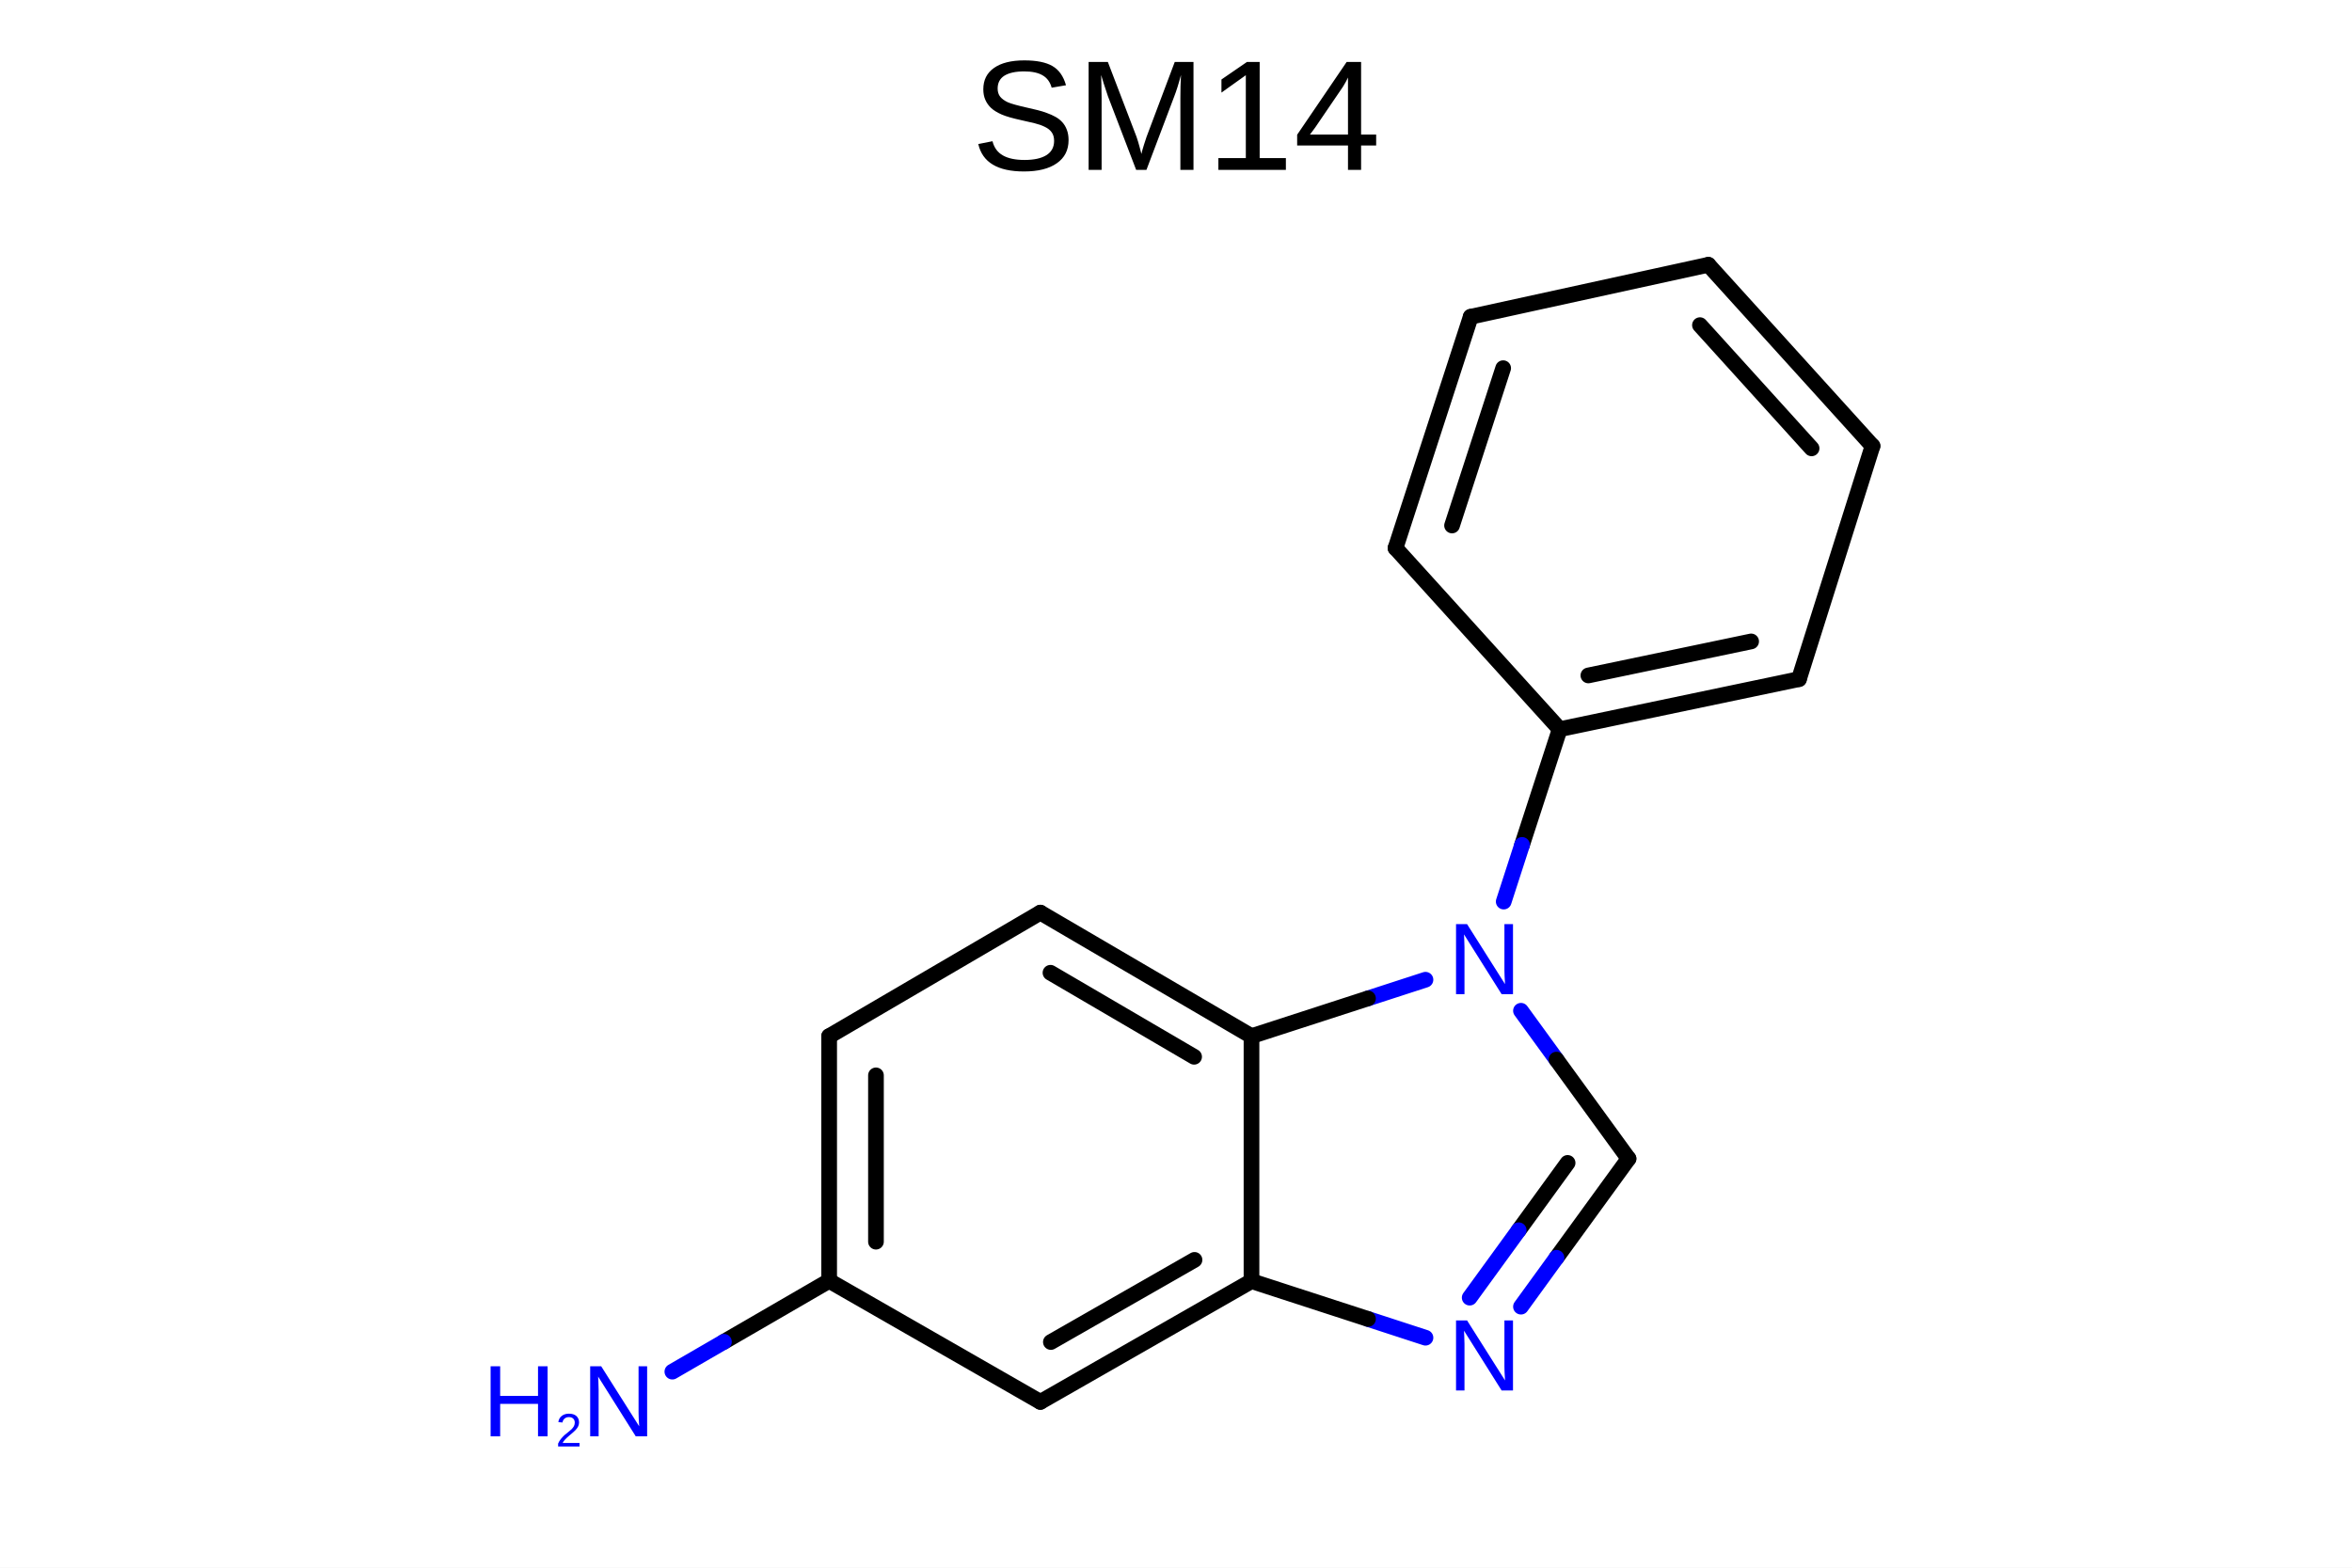
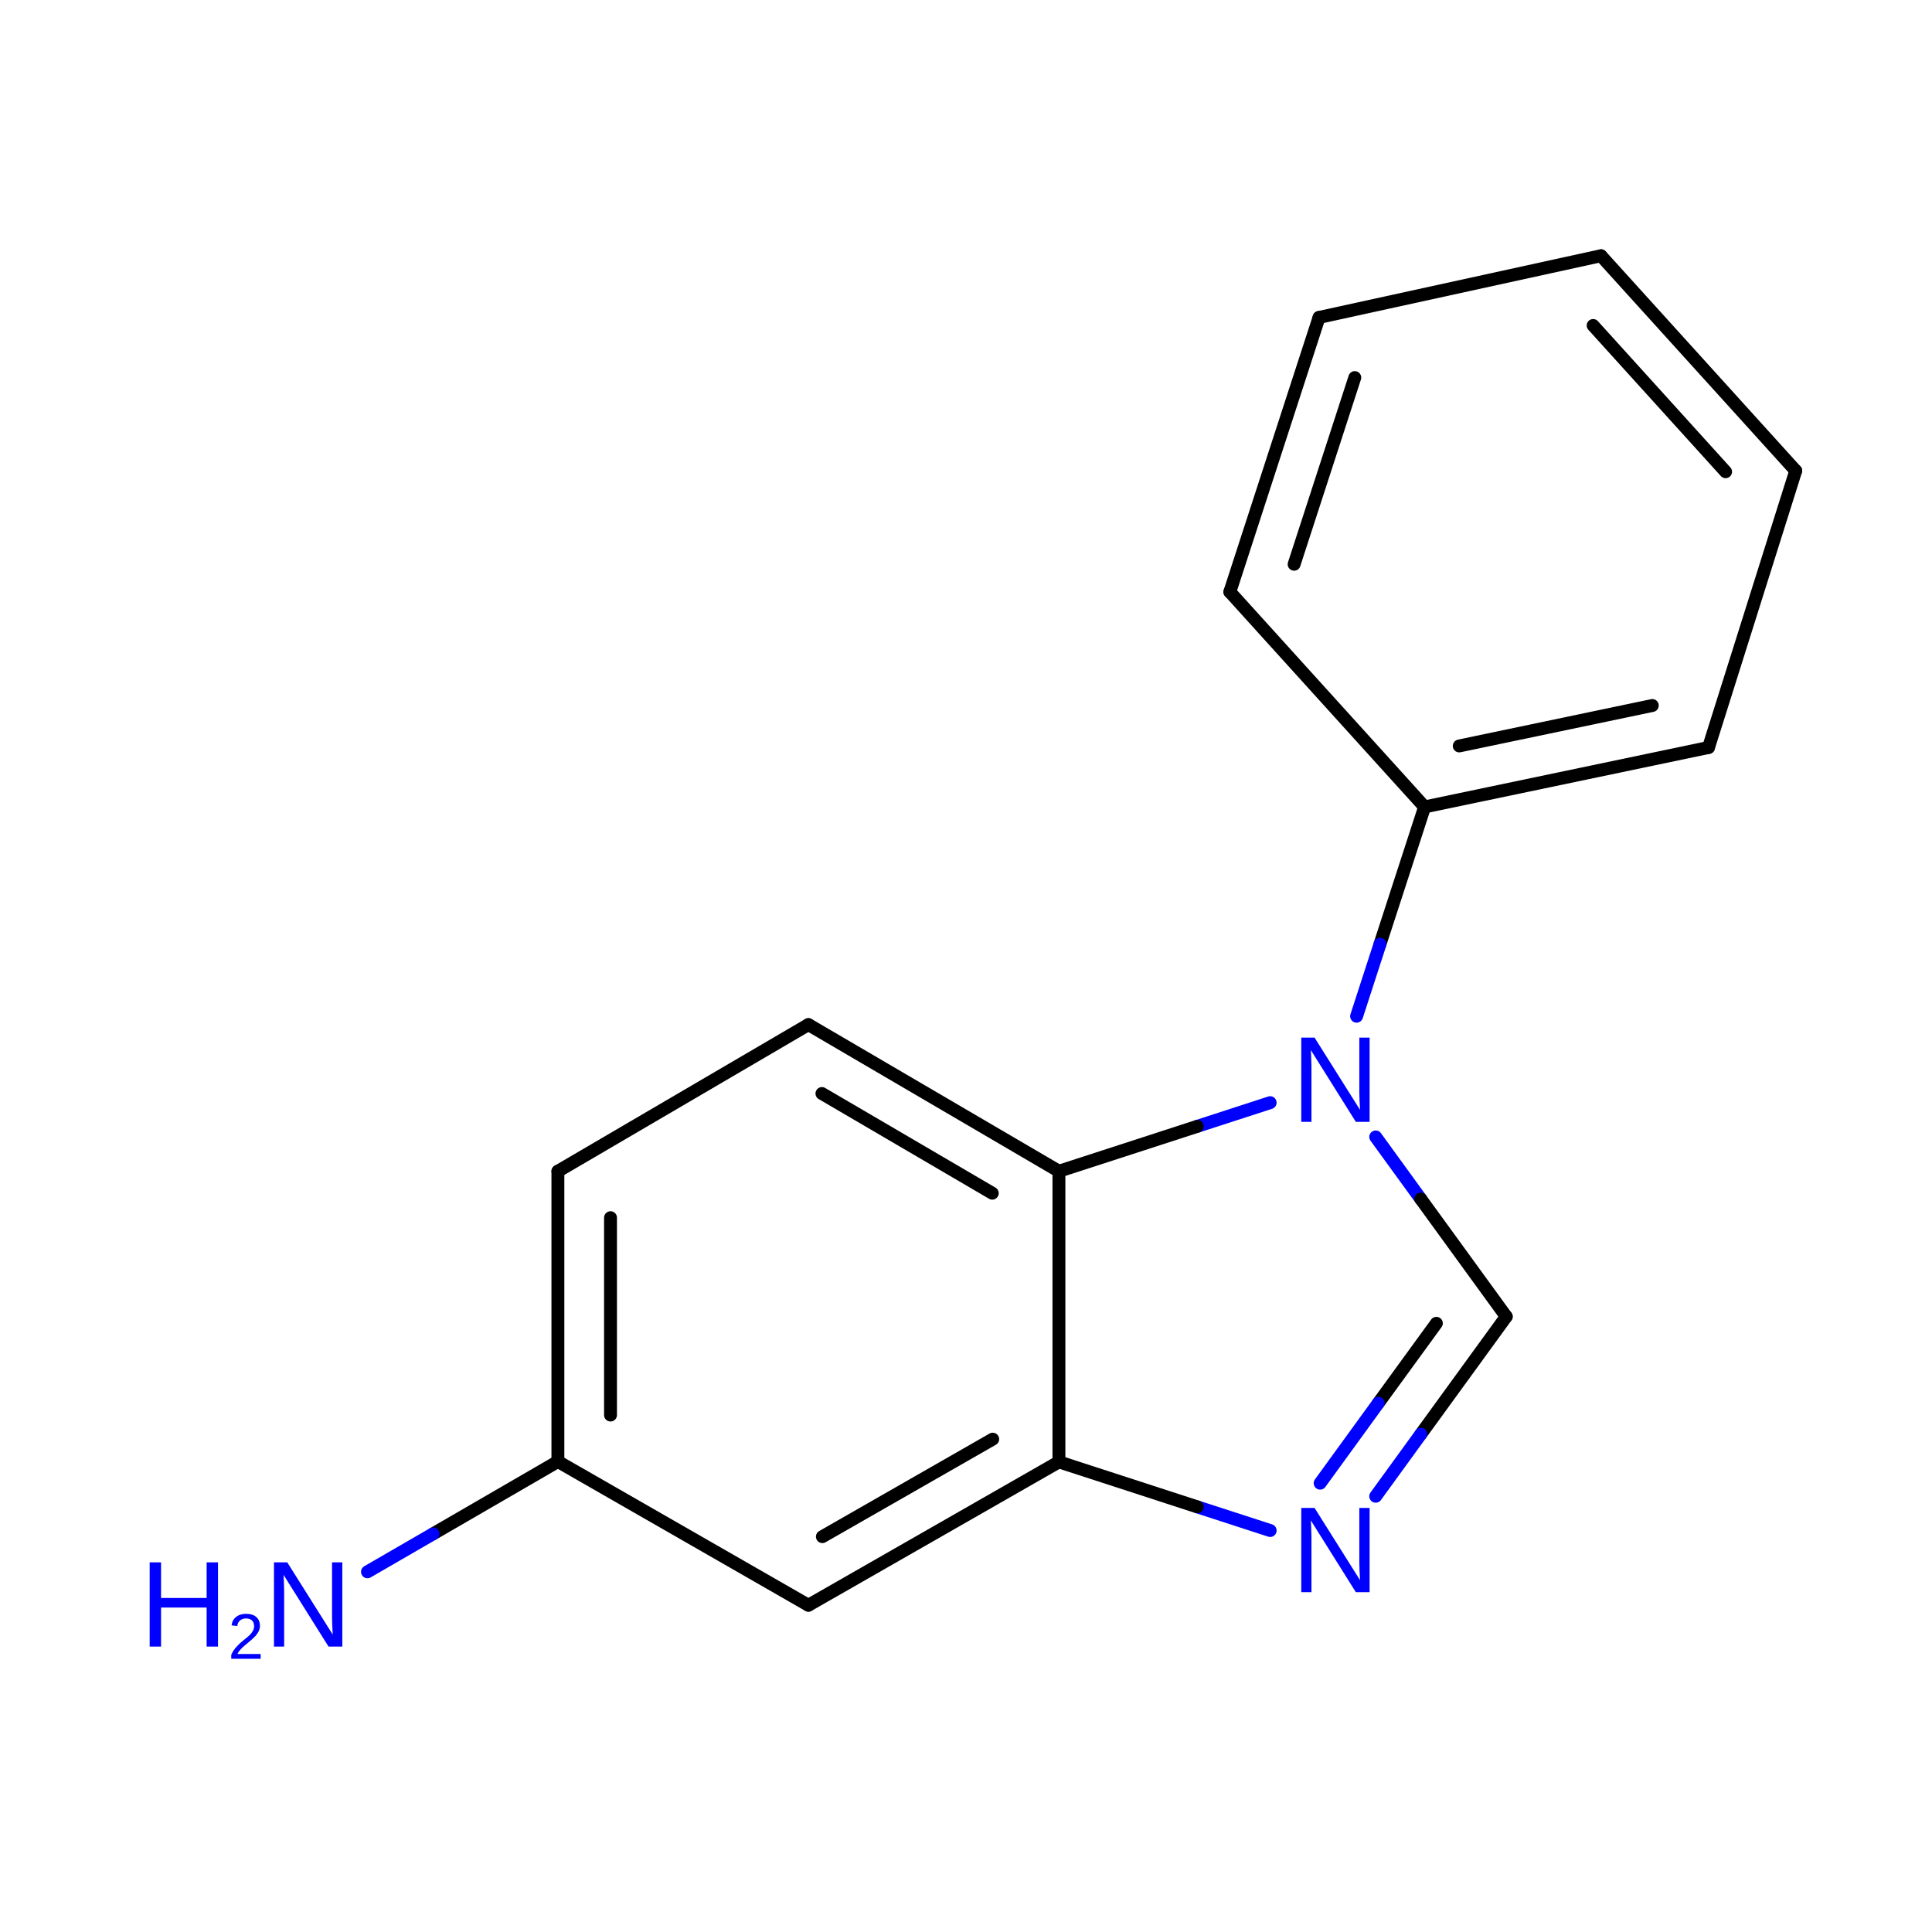
- <svg xmlns="http://www.w3.org/2000/svg" viewBox="0.00 0.00 300.00 200.00">
-   <rect width="300.00" height="200.00" fill="white" />
-   <line x1="217.90" y1="33.78" x2="238.84" y2="56.90" stroke="black" stroke-width="2" stroke-linejoin="round" stroke-linecap="round" />
-   <line x1="216.83" y1="41.48" x2="231.07" y2="57.20" stroke="black" stroke-width="2" stroke-linejoin="round" stroke-linecap="round" />
-   <line x1="217.90" y1="33.78" x2="187.59" y2="40.41" stroke="black" stroke-width="2" stroke-linejoin="round" stroke-linecap="round" />
-   <line x1="187.59" y1="40.41" x2="178.00" y2="69.92" stroke="black" stroke-width="2" stroke-linejoin="round" stroke-linecap="round" />
-   <line x1="191.73" y1="46.97" x2="185.21" y2="67.04" stroke="black" stroke-width="2" stroke-linejoin="round" stroke-linecap="round" />
-   <line x1="178.00" y1="69.92" x2="198.94" y2="93.03" stroke="black" stroke-width="2" stroke-linejoin="round" stroke-linecap="round" />
-   <line x1="198.94" y1="93.03" x2="229.46" y2="86.64" stroke="black" stroke-width="2" stroke-linejoin="round" stroke-linecap="round" />
-   <line x1="202.60" y1="86.17" x2="223.36" y2="81.83" stroke="black" stroke-width="2" stroke-linejoin="round" stroke-linecap="round" />
-   <line x1="229.46" y1="86.64" x2="238.84" y2="56.90" stroke="black" stroke-width="2" stroke-linejoin="round" stroke-linecap="round" />
-   <line x1="194.14" y1="107.79" x2="198.94" y2="93.03" stroke="black" stroke-width="2" stroke-linejoin="round" stroke-linecap="round" />
-   <line x1="194.14" y1="107.79" x2="191.80" y2="115.02" stroke="blue" stroke-width="2" stroke-linejoin="round" stroke-linecap="round" />
-   <line x1="174.49" y1="127.37" x2="181.82" y2="124.99" stroke="blue" stroke-width="2" stroke-linejoin="round" stroke-linecap="round" />
-   <line x1="174.49" y1="127.37" x2="159.63" y2="132.19" stroke="black" stroke-width="2" stroke-linejoin="round" stroke-linecap="round" />
-   <line x1="198.53" y1="135.18" x2="194.00" y2="128.95" stroke="blue" stroke-width="2" stroke-linejoin="round" stroke-linecap="round" />
-   <line x1="198.53" y1="135.18" x2="207.72" y2="147.82" stroke="black" stroke-width="2" stroke-linejoin="round" stroke-linecap="round" />
-   <line x1="198.53" y1="160.46" x2="207.72" y2="147.82" stroke="black" stroke-width="2" stroke-linejoin="round" stroke-linecap="round" />
-   <line x1="198.53" y1="160.46" x2="194.00" y2="166.70" stroke="blue" stroke-width="2" stroke-linejoin="round" stroke-linecap="round" />
-   <line x1="193.71" y1="156.95" x2="199.95" y2="148.36" stroke="black" stroke-width="2" stroke-linejoin="round" stroke-linecap="round" />
-   <line x1="193.71" y1="156.95" x2="187.46" y2="165.55" stroke="blue" stroke-width="2" stroke-linejoin="round" stroke-linecap="round" />
-   <line x1="174.49" y1="168.27" x2="181.82" y2="170.66" stroke="blue" stroke-width="2" stroke-linejoin="round" stroke-linecap="round" />
-   <line x1="174.49" y1="168.27" x2="159.63" y2="163.44" stroke="black" stroke-width="2" stroke-linejoin="round" stroke-linecap="round" />
-   <line x1="159.63" y1="163.44" x2="132.70" y2="178.85" stroke="black" stroke-width="2" stroke-linejoin="round" stroke-linecap="round" />
-   <line x1="152.36" y1="160.73" x2="134.04" y2="171.21" stroke="black" stroke-width="2" stroke-linejoin="round" stroke-linecap="round" />
-   <line x1="159.63" y1="163.44" x2="159.63" y2="132.19" stroke="black" stroke-width="2" stroke-linejoin="round" stroke-linecap="round" />
-   <line x1="159.63" y1="132.19" x2="132.70" y2="116.43" stroke="black" stroke-width="2" stroke-linejoin="round" stroke-linecap="round" />
-   <line x1="152.31" y1="134.82" x2="133.99" y2="124.10" stroke="black" stroke-width="2" stroke-linejoin="round" stroke-linecap="round" />
-   <line x1="132.70" y1="116.43" x2="105.76" y2="132.19" stroke="black" stroke-width="2" stroke-linejoin="round" stroke-linecap="round" />
-   <line x1="105.76" y1="132.19" x2="105.76" y2="163.40" stroke="black" stroke-width="2" stroke-linejoin="round" stroke-linecap="round" />
-   <line x1="111.73" y1="137.19" x2="111.73" y2="158.41" stroke="black" stroke-width="2" stroke-linejoin="round" stroke-linecap="round" />
-   <line x1="105.76" y1="163.40" x2="132.70" y2="178.85" stroke="black" stroke-width="2" stroke-linejoin="round" stroke-linecap="round" />
-   <line x1="92.34" y1="171.18" x2="105.76" y2="163.40" stroke="black" stroke-width="2" stroke-linejoin="round" stroke-linecap="round" />
-   <line x1="92.34" y1="171.18" x2="85.76" y2="174.99" stroke="blue" stroke-width="2" stroke-linejoin="round" stroke-linecap="round" />
-   <text x="189.35" y="126.83" fill="blue" font-family="Arial" font-size="13" font-style="normal" font-weight="normal" text-anchor="middle">  N </text>
-   <text x="189.35" y="177.39" fill="blue" font-family="Arial" font-size="13" font-style="normal" font-weight="normal" text-anchor="middle">  N </text>
-   <text x="78.91" y="183.24" fill="blue" font-family="Arial" font-size="13" font-style="normal" font-weight="normal" text-anchor="middle">  N </text>
-   <text x="66.21" y="183.24" fill="blue" font-family="Arial" font-size="13" font-style="normal" font-weight="normal" text-anchor="middle">  H </text>
-   <text x="72.56" y="184.54" fill="blue" font-family="Arial" font-size="6" font-style="normal" font-weight="normal" text-anchor="middle">  2 </text>
-   <text x="150.00" y="21.67" fill="black" font-family="Arial" font-size="20" font-style="normal" font-weight="normal" text-anchor="middle">  SM14 </text>
+ <svg xmlns="http://www.w3.org/2000/svg" viewBox="0.00 0.00 300.00 300.00">
+   <rect width="300.00" height="300.00" fill="white" />
+   <line x1="248.60" y1="39.71" x2="278.84" y2="73.10" stroke="black" stroke-width="2" stroke-linejoin="round" stroke-linecap="round" />
+   <line x1="247.38" y1="50.54" x2="267.95" y2="73.25" stroke="black" stroke-width="2" stroke-linejoin="round" stroke-linecap="round" />
+   <line x1="248.60" y1="39.71" x2="204.82" y2="49.29" stroke="black" stroke-width="2" stroke-linejoin="round" stroke-linecap="round" />
+   <line x1="204.82" y1="49.29" x2="190.97" y2="91.91" stroke="black" stroke-width="2" stroke-linejoin="round" stroke-linecap="round" />
+   <line x1="210.37" y1="58.63" x2="200.95" y2="87.62" stroke="black" stroke-width="2" stroke-linejoin="round" stroke-linecap="round" />
+   <line x1="190.97" y1="91.91" x2="221.21" y2="125.30" stroke="black" stroke-width="2" stroke-linejoin="round" stroke-linecap="round" />
+   <line x1="221.21" y1="125.30" x2="265.30" y2="116.07" stroke="black" stroke-width="2" stroke-linejoin="round" stroke-linecap="round" />
+   <line x1="226.59" y1="115.83" x2="256.57" y2="109.55" stroke="black" stroke-width="2" stroke-linejoin="round" stroke-linecap="round" />
+   <line x1="265.30" y1="116.07" x2="278.84" y2="73.10" stroke="black" stroke-width="2" stroke-linejoin="round" stroke-linecap="round" />
+   <line x1="214.28" y1="146.62" x2="221.21" y2="125.30" stroke="black" stroke-width="2" stroke-linejoin="round" stroke-linecap="round" />
+   <line x1="214.28" y1="146.62" x2="210.65" y2="157.80" stroke="blue" stroke-width="2" stroke-linejoin="round" stroke-linecap="round" />
+   <line x1="185.90" y1="174.90" x2="197.23" y2="171.22" stroke="blue" stroke-width="2" stroke-linejoin="round" stroke-linecap="round" />
+   <line x1="185.90" y1="174.90" x2="164.43" y2="181.87" stroke="black" stroke-width="2" stroke-linejoin="round" stroke-linecap="round" />
+   <line x1="220.62" y1="186.18" x2="213.62" y2="176.54" stroke="blue" stroke-width="2" stroke-linejoin="round" stroke-linecap="round" />
+   <line x1="220.62" y1="186.18" x2="233.89" y2="204.44" stroke="black" stroke-width="2" stroke-linejoin="round" stroke-linecap="round" />
+   <line x1="220.62" y1="222.70" x2="233.89" y2="204.44" stroke="black" stroke-width="2" stroke-linejoin="round" stroke-linecap="round" />
+   <line x1="220.62" y1="222.70" x2="213.62" y2="232.34" stroke="blue" stroke-width="2" stroke-linejoin="round" stroke-linecap="round" />
+   <line x1="214.01" y1="217.89" x2="223.04" y2="205.48" stroke="black" stroke-width="2" stroke-linejoin="round" stroke-linecap="round" />
+   <line x1="214.01" y1="217.89" x2="204.99" y2="230.31" stroke="blue" stroke-width="2" stroke-linejoin="round" stroke-linecap="round" />
+   <line x1="185.90" y1="233.98" x2="197.23" y2="237.66" stroke="blue" stroke-width="2" stroke-linejoin="round" stroke-linecap="round" />
+   <line x1="185.90" y1="233.98" x2="164.43" y2="227.00" stroke="black" stroke-width="2" stroke-linejoin="round" stroke-linecap="round" />
+   <line x1="164.43" y1="227.00" x2="125.53" y2="249.26" stroke="black" stroke-width="2" stroke-linejoin="round" stroke-linecap="round" />
+   <line x1="154.15" y1="223.47" x2="127.70" y2="238.61" stroke="black" stroke-width="2" stroke-linejoin="round" stroke-linecap="round" />
+   <line x1="164.43" y1="227.00" x2="164.43" y2="181.87" stroke="black" stroke-width="2" stroke-linejoin="round" stroke-linecap="round" />
+   <line x1="164.43" y1="181.87" x2="125.53" y2="159.10" stroke="black" stroke-width="2" stroke-linejoin="round" stroke-linecap="round" />
+   <line x1="154.08" y1="185.28" x2="127.63" y2="169.80" stroke="black" stroke-width="2" stroke-linejoin="round" stroke-linecap="round" />
+   <line x1="125.53" y1="159.10" x2="86.63" y2="181.87" stroke="black" stroke-width="2" stroke-linejoin="round" stroke-linecap="round" />
+   <line x1="86.63" y1="181.87" x2="86.63" y2="226.94" stroke="black" stroke-width="2" stroke-linejoin="round" stroke-linecap="round" />
+   <line x1="94.80" y1="189.08" x2="94.80" y2="219.73" stroke="black" stroke-width="2" stroke-linejoin="round" stroke-linecap="round" />
+   <line x1="86.63" y1="226.94" x2="125.53" y2="249.26" stroke="black" stroke-width="2" stroke-linejoin="round" stroke-linecap="round" />
+   <line x1="67.24" y1="238.18" x2="86.63" y2="226.94" stroke="black" stroke-width="2" stroke-linejoin="round" stroke-linecap="round" />
+   <line x1="67.24" y1="238.18" x2="57.06" y2="244.07" stroke="blue" stroke-width="2" stroke-linejoin="round" stroke-linecap="round" />
+   <text x="207.36" y="174.20" fill="blue" font-family="Arial" font-size="19" font-style="normal" font-weight="normal" text-anchor="middle">  N </text>
+   <text x="207.36" y="247.23" fill="blue" font-family="Arial" font-size="19" font-style="normal" font-weight="normal" text-anchor="middle">  N </text>
+   <text x="47.84" y="255.68" fill="blue" font-family="Arial" font-size="19" font-style="normal" font-weight="normal" text-anchor="middle">  N </text>
+   <text x="28.54" y="255.68" fill="blue" font-family="Arial" font-size="19" font-style="normal" font-weight="normal" text-anchor="middle">  H </text>
+   <text x="38.19" y="257.58" fill="blue" font-family="Arial" font-size="10" font-style="normal" font-weight="normal" text-anchor="middle">  2 </text>
</svg>
